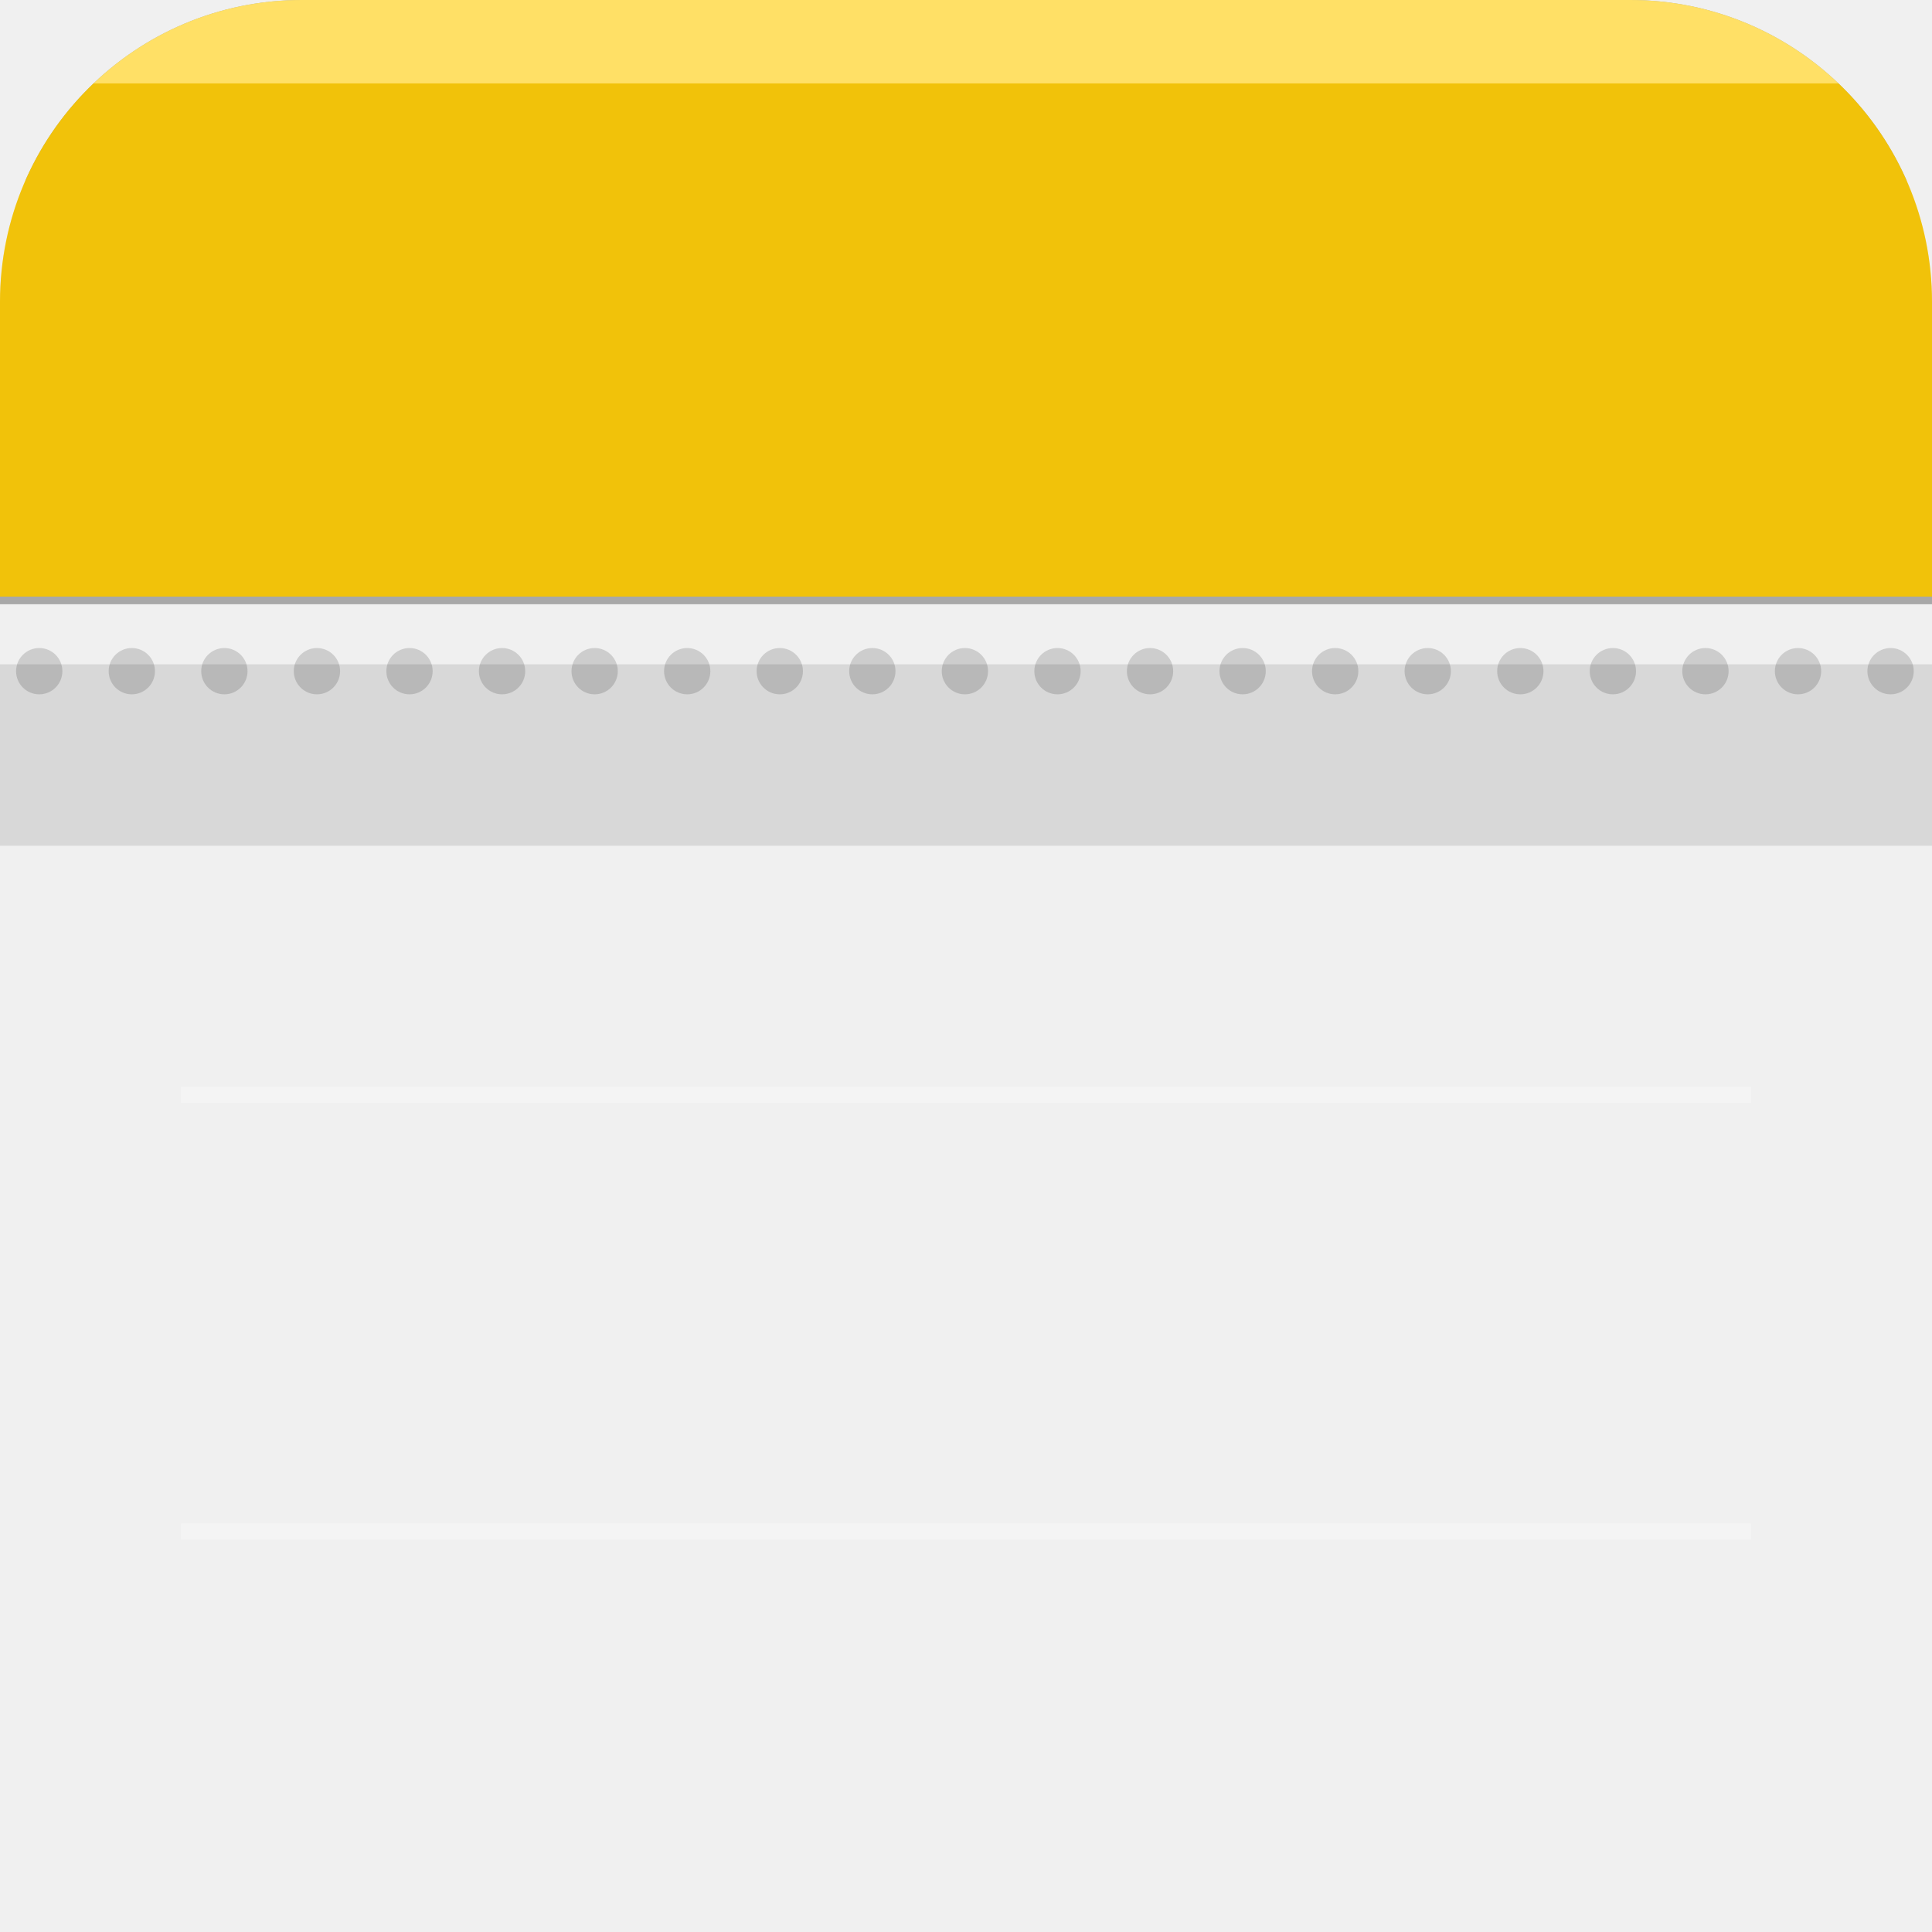
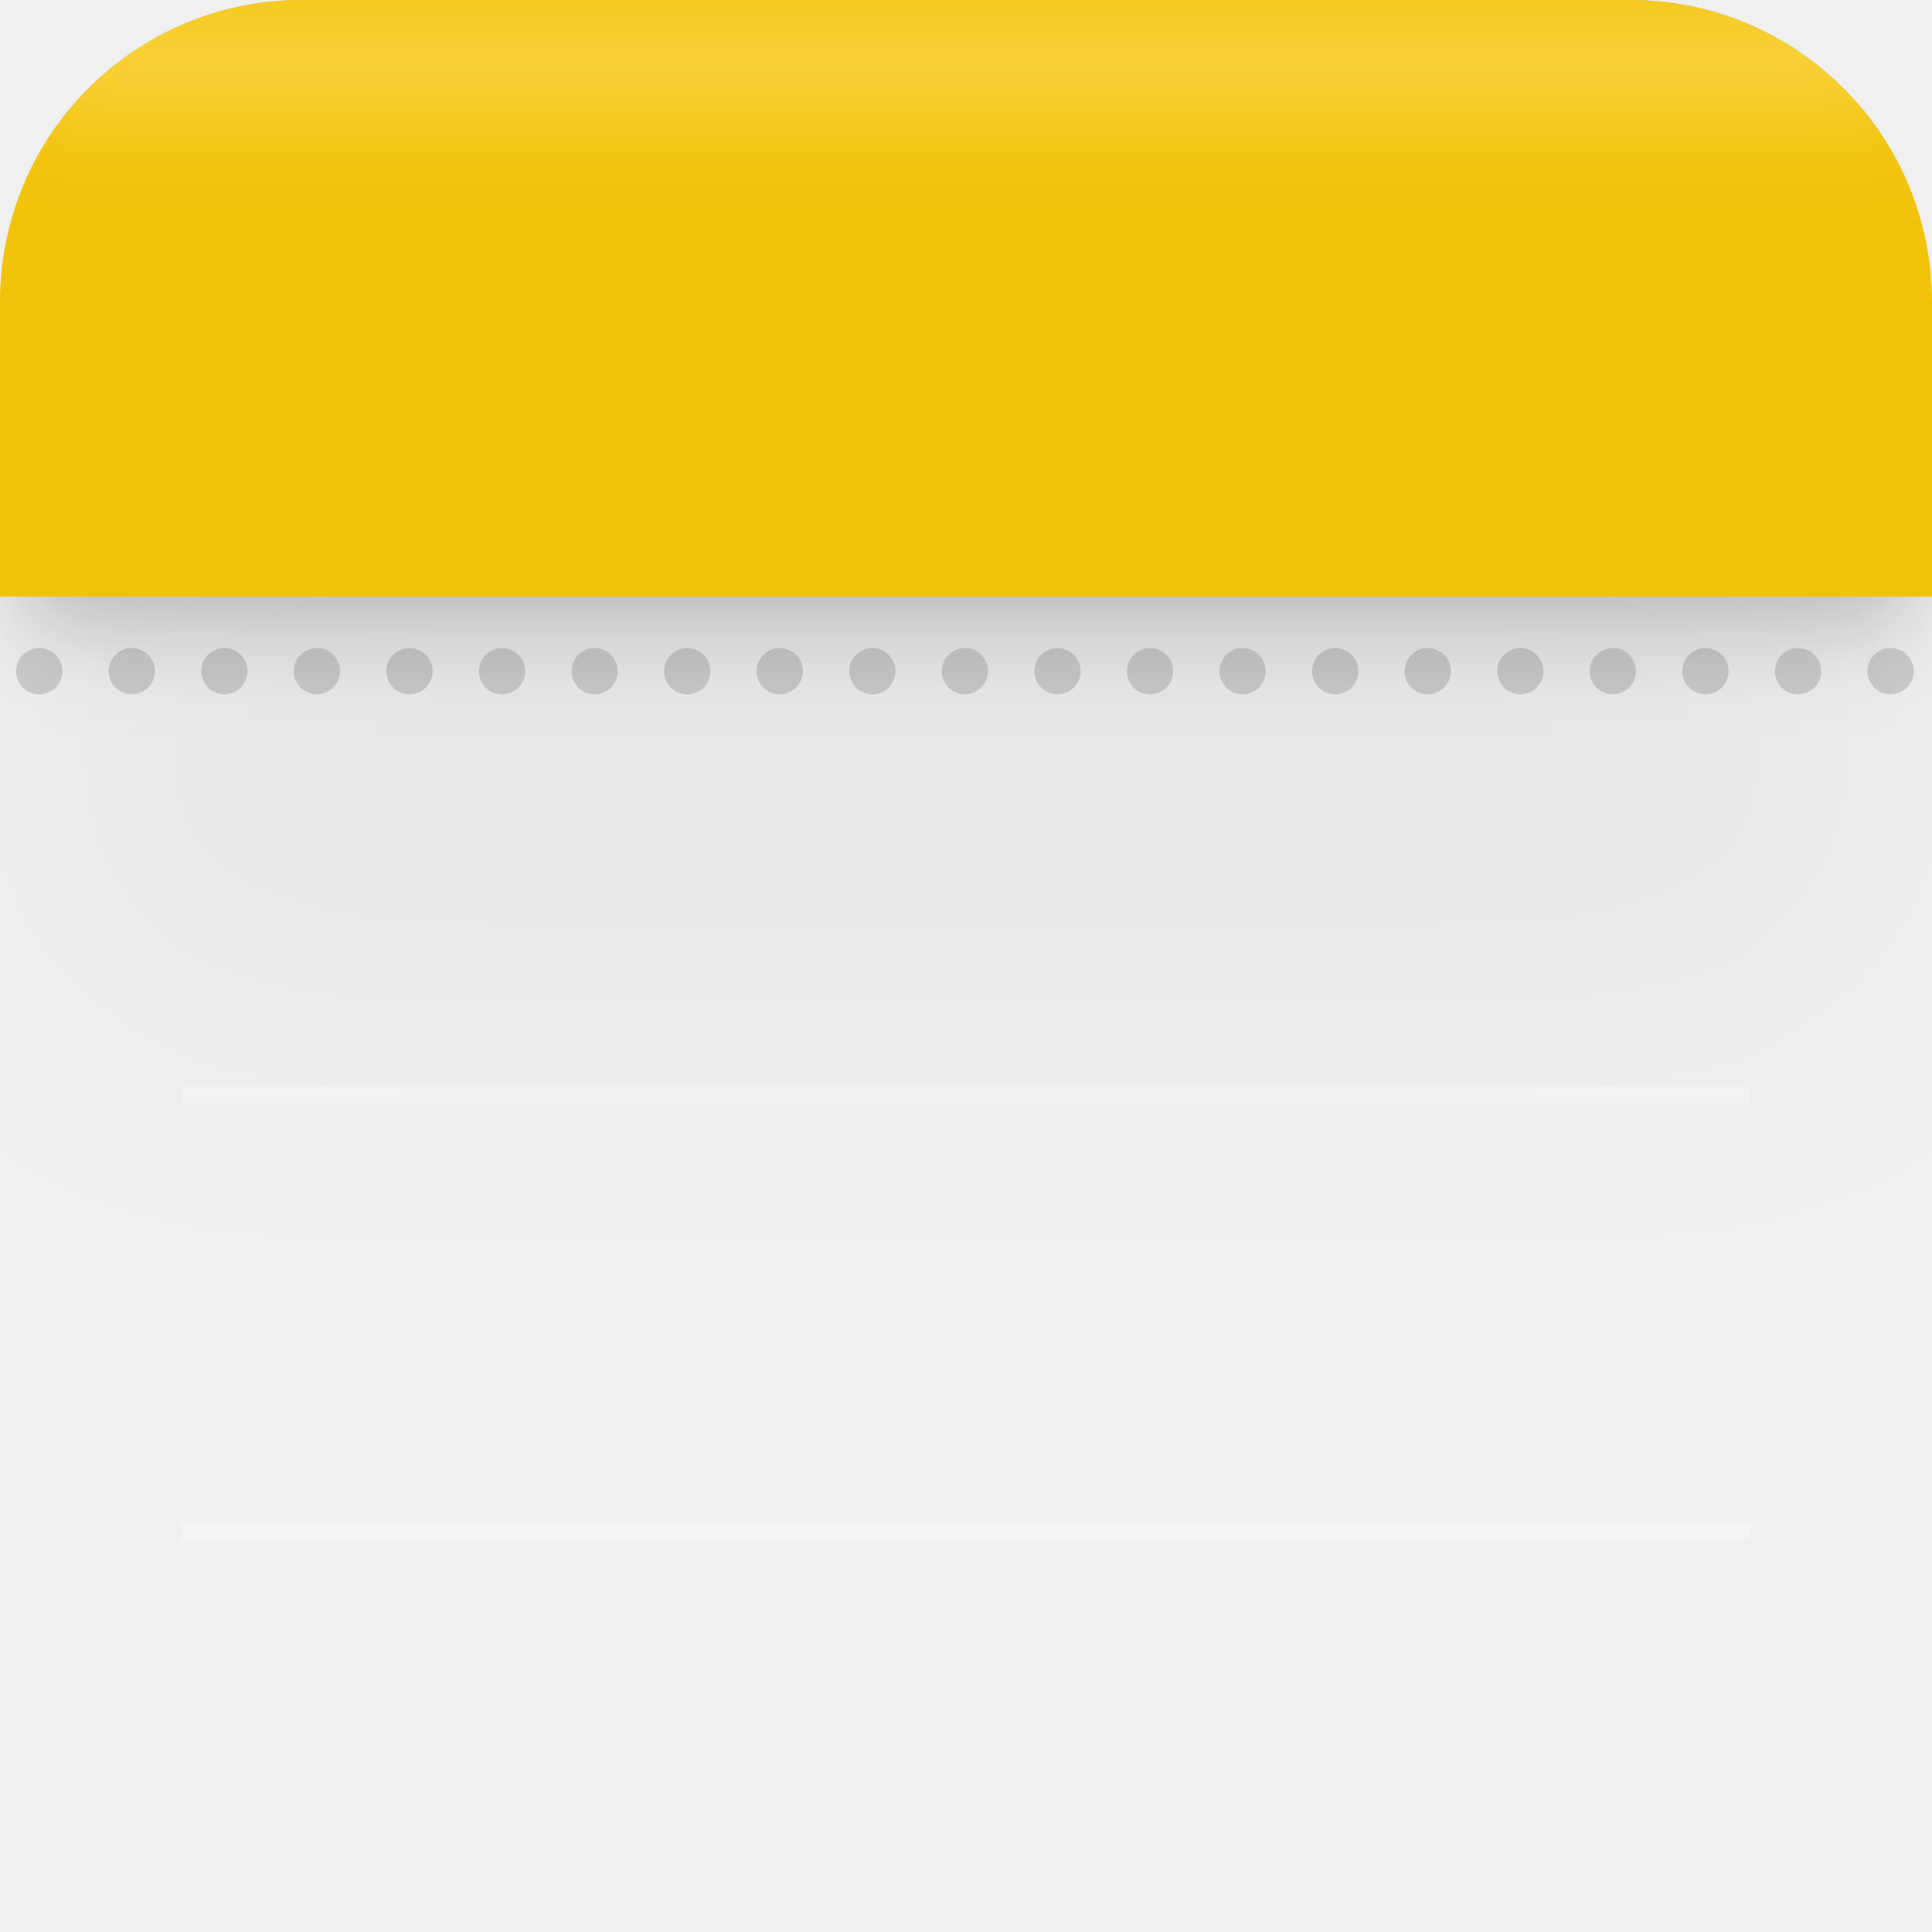
<svg xmlns="http://www.w3.org/2000/svg" viewBox="0 0 64 64" fill="none">
  <svg fill="none" viewBox="0 0 64 64" x="0.0" y="0.0" width="64" height="64">
    <g clip-path="url(#apple-notes-mark-dark-clip0_8505_34590)">
      <path fill-rule="evenodd" clip-rule="evenodd" d="M58 50.465V51H6V50.465H58ZM58 36V36.535H6V36H58Z" fill="white" fill-opacity="0.3" />
      <path d="M1.3 23C1.723 23 2.066 22.657 2.066 22.233C2.066 21.81 1.723 21.467 1.3 21.467C0.876 21.467 0.533 21.81 0.533 22.233C0.533 22.657 0.876 23 1.3 23ZM4.366 23C4.79 23 5.133 22.657 5.133 22.233C5.133 21.81 4.79 21.467 4.366 21.467C3.943 21.467 3.6 21.81 3.6 22.233C3.6 22.657 3.943 23 4.366 23ZM7.433 23C7.856 23 8.199 22.657 8.199 22.233C8.199 21.81 7.856 21.467 7.433 21.467C7.009 21.467 6.666 21.81 6.666 22.233C6.666 22.657 7.009 23 7.433 23ZM10.499 23C10.922 23 11.266 22.657 11.266 22.233C11.266 21.81 10.922 21.467 10.499 21.467C10.076 21.467 9.732 21.81 9.732 22.233C9.732 22.657 10.076 23 10.499 23ZM13.565 23C13.989 23 14.332 22.657 14.332 22.233C14.332 21.81 13.989 21.467 13.565 21.467C13.142 21.467 12.799 21.81 12.799 22.233C12.799 22.657 13.142 23 13.565 23ZM16.632 23C17.055 23 17.398 22.657 17.398 22.233C17.398 21.81 17.055 21.467 16.632 21.467C16.209 21.467 15.865 21.81 15.865 22.233C15.865 22.657 16.209 23 16.632 23ZM19.698 23C20.122 23 20.465 22.657 20.465 22.233C20.465 21.81 20.122 21.467 19.698 21.467C19.275 21.467 18.932 21.81 18.932 22.233C18.932 22.657 19.275 23 19.698 23ZM22.765 23C23.188 23 23.531 22.657 23.531 22.233C23.531 21.81 23.188 21.467 22.765 21.467C22.341 21.467 21.998 21.81 21.998 22.233C21.998 22.657 22.341 23 22.765 23ZM25.831 23C26.254 23 26.598 22.657 26.598 22.233C26.598 21.81 26.254 21.467 25.831 21.467C25.408 21.467 25.064 21.81 25.064 22.233C25.064 22.657 25.408 23 25.831 23ZM28.898 23C29.321 23 29.664 22.657 29.664 22.233C29.664 21.81 29.321 21.467 28.898 21.467C28.474 21.467 28.131 21.81 28.131 22.233C28.131 22.657 28.474 23 28.898 23ZM31.964 23C32.387 23 32.73 22.657 32.73 22.233C32.73 21.81 32.387 21.467 31.964 21.467C31.541 21.467 31.197 21.81 31.197 22.233C31.197 22.657 31.541 23 31.964 23ZM35.03 23C35.454 23 35.797 22.657 35.797 22.233C35.797 21.81 35.454 21.467 35.03 21.467C34.607 21.467 34.264 21.81 34.264 22.233C34.264 22.657 34.607 23 35.03 23ZM38.097 23C38.52 23 38.863 22.657 38.863 22.233C38.863 21.81 38.52 21.467 38.097 21.467C37.673 21.467 37.33 21.81 37.33 22.233C37.33 22.657 37.673 23 38.097 23ZM41.163 23C41.587 23 41.93 22.657 41.93 22.233C41.93 21.81 41.587 21.467 41.163 21.467C40.74 21.467 40.397 21.81 40.397 22.233C40.397 22.657 40.74 23 41.163 23ZM44.23 23C44.653 23 44.996 22.657 44.996 22.233C44.996 21.81 44.653 21.467 44.23 21.467C43.806 21.467 43.463 21.81 43.463 22.233C43.463 22.657 43.806 23 44.23 23ZM47.296 23C47.719 23 48.062 22.657 48.062 22.233C48.062 21.81 47.719 21.467 47.296 21.467C46.873 21.467 46.529 21.81 46.529 22.233C46.529 22.657 46.873 23 47.296 23ZM50.362 23C50.786 23 51.129 22.657 51.129 22.233C51.129 21.81 50.786 21.467 50.362 21.467C49.939 21.467 49.596 21.81 49.596 22.233C49.596 22.657 49.939 23 50.362 23ZM53.429 23C53.852 23 54.195 22.657 54.195 22.233C54.195 21.81 53.852 21.467 53.429 21.467C53.005 21.467 52.662 21.81 52.662 22.233C52.662 22.657 53.005 23 53.429 23ZM56.495 23C56.919 23 57.262 22.657 57.262 22.233C57.262 21.81 56.919 21.467 56.495 21.467C56.072 21.467 55.728 21.81 55.728 22.233C55.728 22.657 56.072 23 56.495 23ZM59.562 23C59.985 23 60.328 22.657 60.328 22.233C60.328 21.81 59.985 21.467 59.562 21.467C59.138 21.467 58.795 21.81 58.795 22.233C58.795 22.657 59.138 23 59.562 23ZM62.628 23C63.051 23 63.395 22.657 63.395 22.233C63.395 21.81 63.051 21.467 62.628 21.467C62.205 21.467 61.861 21.81 61.861 22.233C61.861 22.657 62.205 23 62.628 23ZM65.694 23C66.118 23 66.461 22.657 66.461 22.233C66.461 21.81 66.118 21.467 65.694 21.467C65.271 21.467 64.928 21.81 64.928 22.233C64.928 22.657 65.271 23 65.694 23ZM68.761 23C69.184 23 69.527 22.657 69.527 22.233C69.527 21.81 69.184 21.467 68.761 21.467C68.337 21.467 67.994 21.81 67.994 22.233C67.994 22.657 68.337 23 68.761 23ZM71.827 23C72.251 23 72.594 22.657 72.594 22.233C72.594 21.81 72.251 21.467 71.827 21.467C71.404 21.467 71.061 21.81 71.061 22.233C71.061 22.657 71.404 23 71.827 23ZM74.894 23C75.317 23 75.66 22.657 75.66 22.233C75.66 21.81 75.317 21.467 74.894 21.467C74.47 21.467 74.127 21.81 74.127 22.233C74.127 22.657 74.47 23 74.894 23ZM77.96 23C78.383 23 78.727 22.657 78.727 22.233C78.727 21.81 78.383 21.467 77.96 21.467C77.537 21.467 77.193 21.81 77.193 22.233C77.193 22.657 77.537 23 77.96 23ZM81.026 23C81.45 23 81.793 22.657 81.793 22.233C81.793 21.81 81.45 21.467 81.026 21.467C80.603 21.467 80.26 21.81 80.26 22.233C80.26 22.657 80.603 23 81.026 23ZM84.093 23C84.516 23 84.859 22.657 84.859 22.233C84.859 21.81 84.516 21.467 84.093 21.467C83.669 21.467 83.326 21.81 83.326 22.233C83.326 22.657 83.669 23 84.093 23ZM87.159 23C87.582 23 87.926 22.657 87.926 22.233C87.926 21.81 87.582 21.467 87.159 21.467C86.736 21.467 86.393 21.81 86.393 22.233C86.393 22.657 86.736 23 87.159 23ZM90.226 23C90.649 23 90.992 22.657 90.992 22.233C90.992 21.81 90.649 21.467 90.226 21.467C89.802 21.467 89.459 21.81 89.459 22.233C89.459 22.657 89.802 23 90.226 23Z" fill="#AAAAAA" fill-opacity="0.5" />
      <g filter="url(#apple-notes-mark-dark-filter0_dd_8505_34590)">
        <path d="M64 0H0V6H64V0Z" fill="black" fill-opacity="0.3" />
      </g>
      <path d="M64 0H0V19.75H64V0Z" fill="#FFDB4C" fill-opacity="0.3" />
      <g filter="url(#apple-notes-mark-dark-filter1_ii_8505_34590)">
        <path d="M64 0H0V19.75H64V0Z" fill="black" fill-opacity="0.3" />
      </g>
    </g>
    <defs>
-       <filter id="apple-notes-mark-dark-filter0_dd_8505_34590" x="-40" y="-18" width="144" height="86" filter-units="userSpaceOnUse" color-interpolation-filters="sRGB">
+       <filter id="apple-notes-mark-dark-filter0_dd_8505_34590" x="-40" y="-18" width="144" height="86" color-interpolation-filters="sRGB" filterUnits="userSpaceOnUse">
        <feFlood flood-opacity="0" result="BackgroundImageFix" />
        <feColorMatrix in="SourceAlpha" type="matrix" values="0 0 0 0 0 0 0 0 0 0 0 0 0 0 0 0 0 0 127 0" result="hardAlpha" />
        <feOffset dy="22" />
-         <feGaussianBlur std-deviation="20" />
+         <feGaussianBlur stdDeviation="20" />
        <feColorMatrix type="matrix" values="0 0 0 0 0 0 0 0 0 0 0 0 0 0 0 0 0 0 0.1 0" />
        <feBlend mode="normal" in2="BackgroundImageFix" result="effect1_dropShadow_8505_34590" />
        <feColorMatrix in="SourceAlpha" type="matrix" values="0 0 0 0 0 0 0 0 0 0 0 0 0 0 0 0 0 0 127 0" result="hardAlpha" />
        <feOffset dy="14" />
-         <feGaussianBlur std-deviation="2" />
+         <feGaussianBlur stdDeviation="2" />
        <feColorMatrix type="matrix" values="0 0 0 0 0 0 0 0 0 0 0 0 0 0 0 0 0 0 0.3 0" />
        <feBlend mode="normal" in2="effect1_dropShadow_8505_34590" result="effect2_dropShadow_8505_34590" />
        <feBlend mode="normal" in="SourceGraphic" in2="effect2_dropShadow_8505_34590" result="shape" />
      </filter>
-       <filter id="apple-notes-mark-dark-filter1_ii_8505_34590" x="0" y="-4" width="64" height="27.75" filter-units="userSpaceOnUse" color-interpolation-filters="sRGB">
+       <filter id="apple-notes-mark-dark-filter1_ii_8505_34590" x="0" y="-4" width="64" height="27.75" color-interpolation-filters="sRGB" filterUnits="userSpaceOnUse">
        <feFlood flood-opacity="0" result="BackgroundImageFix" />
        <feBlend mode="normal" in="SourceGraphic" in2="BackgroundImageFix" result="shape" />
        <feColorMatrix in="SourceAlpha" type="matrix" values="0 0 0 0 0 0 0 0 0 0 0 0 0 0 0 0 0 0 127 0" result="hardAlpha" />
        <feOffset dy="17" />
-         <feGaussianBlur std-deviation="2" />
+         <feGaussianBlur stdDeviation="2" />
        <feComposite in2="hardAlpha" operator="arithmetic" k2="-1" k3="1" />
        <feColorMatrix type="matrix" values="0 0 0 0 1 0 0 0 0 0.878 0 0 0 0 0.4 0 0 0 1 0" />
        <feBlend mode="normal" in2="shape" result="effect1_innerShadow_8505_34590" />
        <feColorMatrix in="SourceAlpha" type="matrix" values="0 0 0 0 0 0 0 0 0 0 0 0 0 0 0 0 0 0 127 0" result="hardAlpha" />
        <feOffset dy="-17" />
-         <feGaussianBlur std-deviation="2" />
+         <feGaussianBlur stdDeviation="2" />
        <feComposite in2="hardAlpha" operator="arithmetic" k2="-1" k3="1" />
        <feColorMatrix type="matrix" values="0 0 0 0 0.946 0 0 0 0 0.762 0 0 0 0 0.039 0 0 0 1 0" />
        <feBlend mode="normal" in2="effect1_innerShadow_8505_34590" result="effect2_innerShadow_8505_34590" />
      </filter>
      <clipPath id="apple-notes-mark-dark-clip0_8505_34590">
        <rect width="64" height="64" rx="10" fill="white" />
      </clipPath>
    </defs>
  </svg>
</svg>
